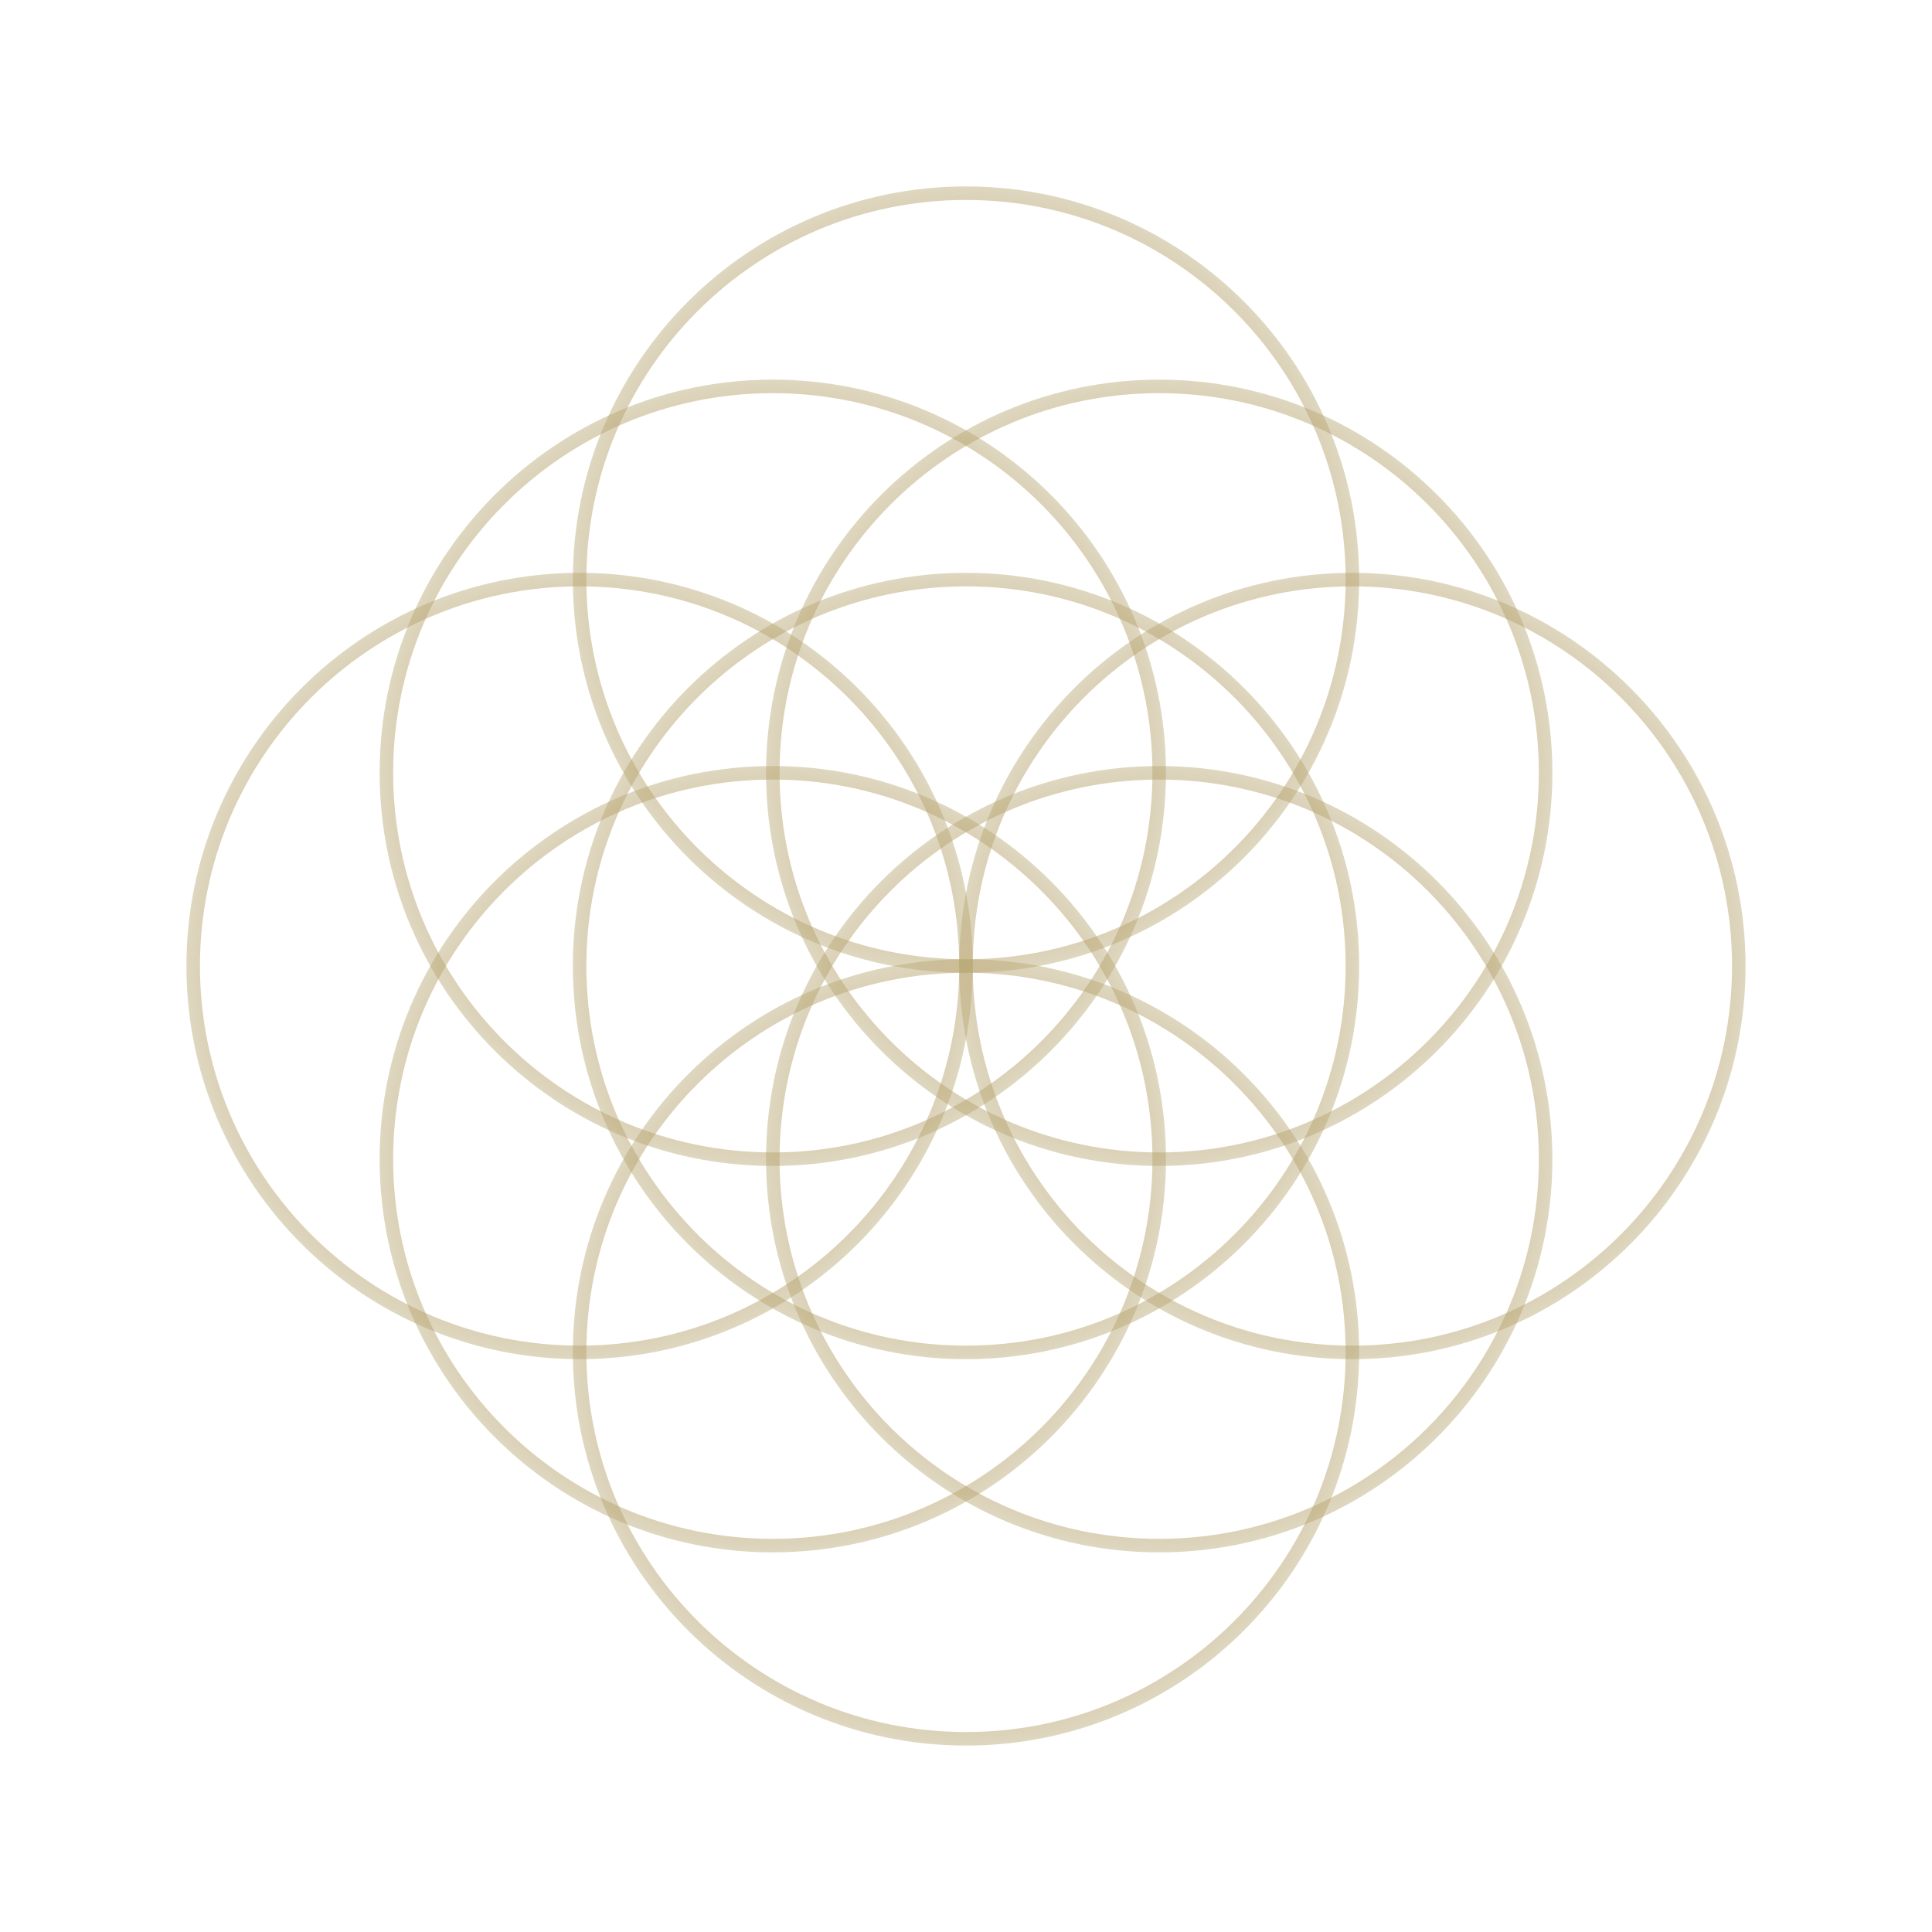
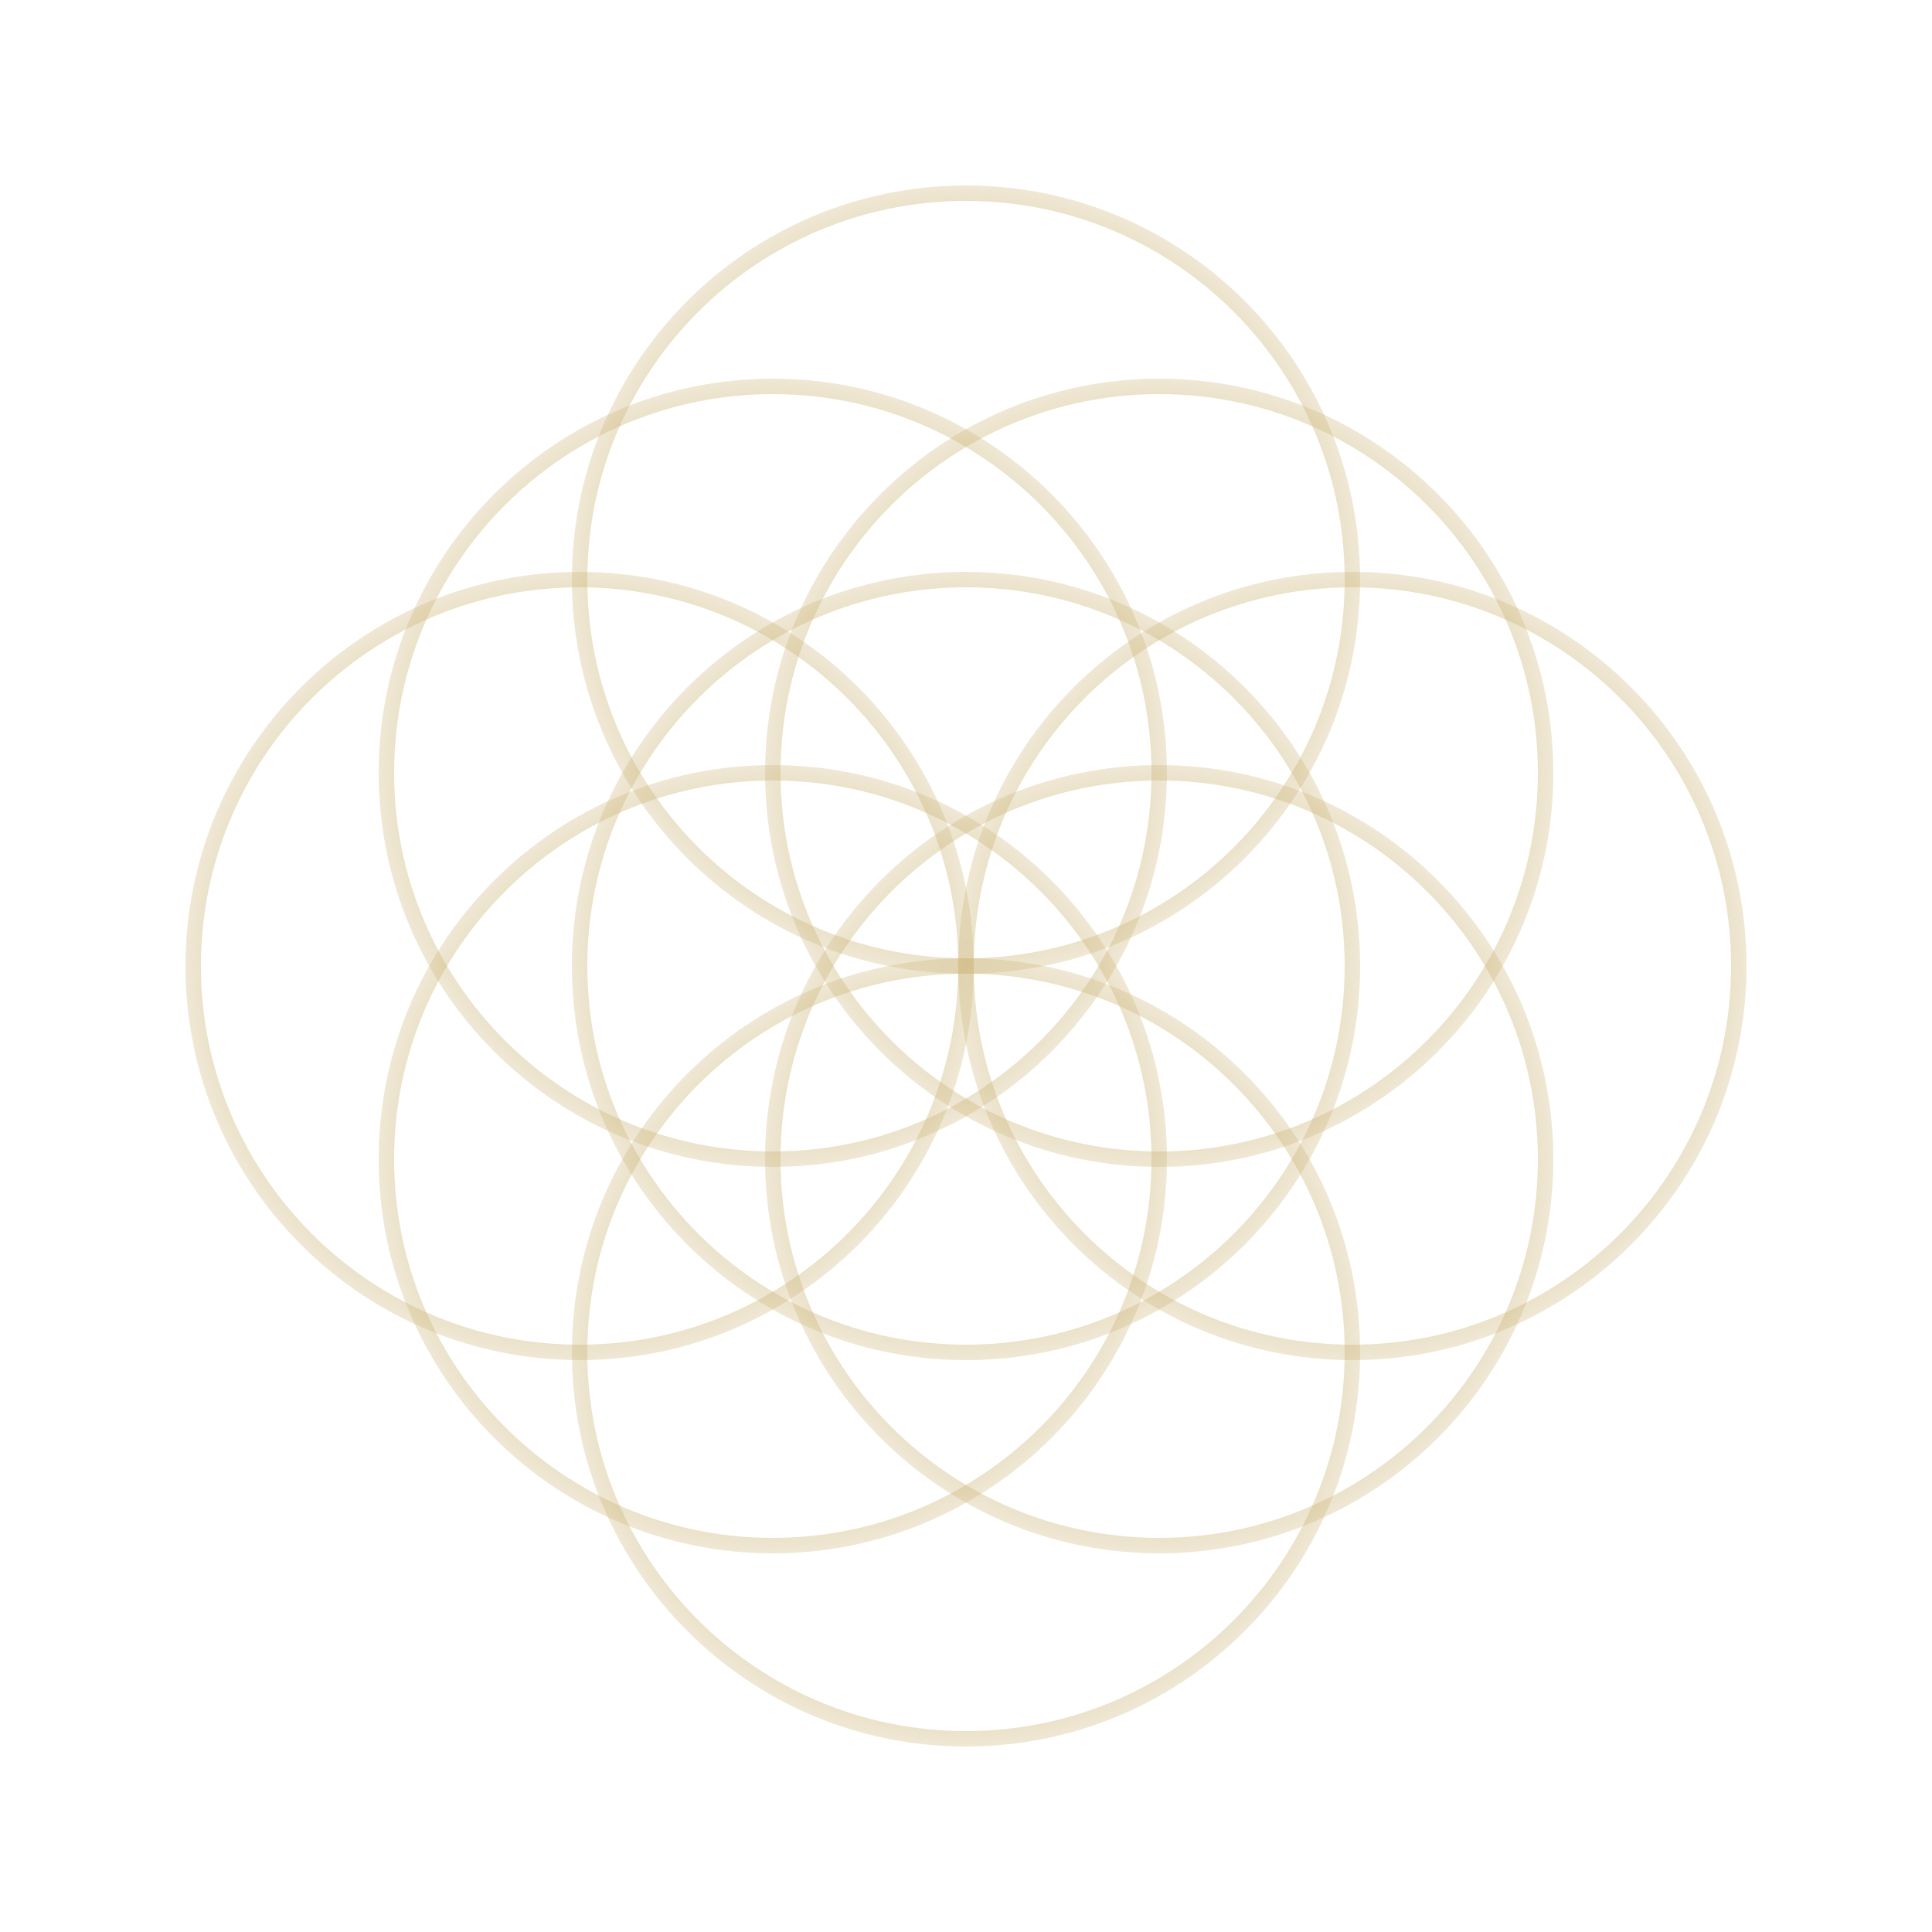
<svg xmlns="http://www.w3.org/2000/svg" viewBox="0 0 200 200">
  <defs>
    <radialGradient id="g" cx="50%" cy="50%" r="60%">
-       <stop offset="0%" stop-color="#e7dfc6" stop-opacity="1" />
-       <stop offset="60%" stop-color="#b3a16a" stop-opacity="0.9" />
-       <stop offset="100%" stop-color="#b3a16a" stop-opacity="0.2" />
+       <stop offset="0%" stop-color="#fff7d7" />
+       <stop offset="55%" stop-color="#cdb67a" />
+       <stop offset="100%" stop-color="#cdb67a" stop-opacity="0" />
    </radialGradient>
  </defs>
-   <g fill="none" stroke="url(#g)" stroke-width="1.4" opacity="0.95">
+   <g fill="none" stroke="url(#g)" stroke-width="1.6">
    <circle cx="100" cy="100" r="40" />
    <circle cx="100" cy="60" r="40" />
    <circle cx="100" cy="140" r="40" />
    <circle cx="60" cy="100" r="40" />
    <circle cx="140" cy="100" r="40" />
    <circle cx="80" cy="80" r="40" />
    <circle cx="120" cy="80" r="40" />
    <circle cx="80" cy="120" r="40" />
    <circle cx="120" cy="120" r="40" />
  </g>
</svg>
